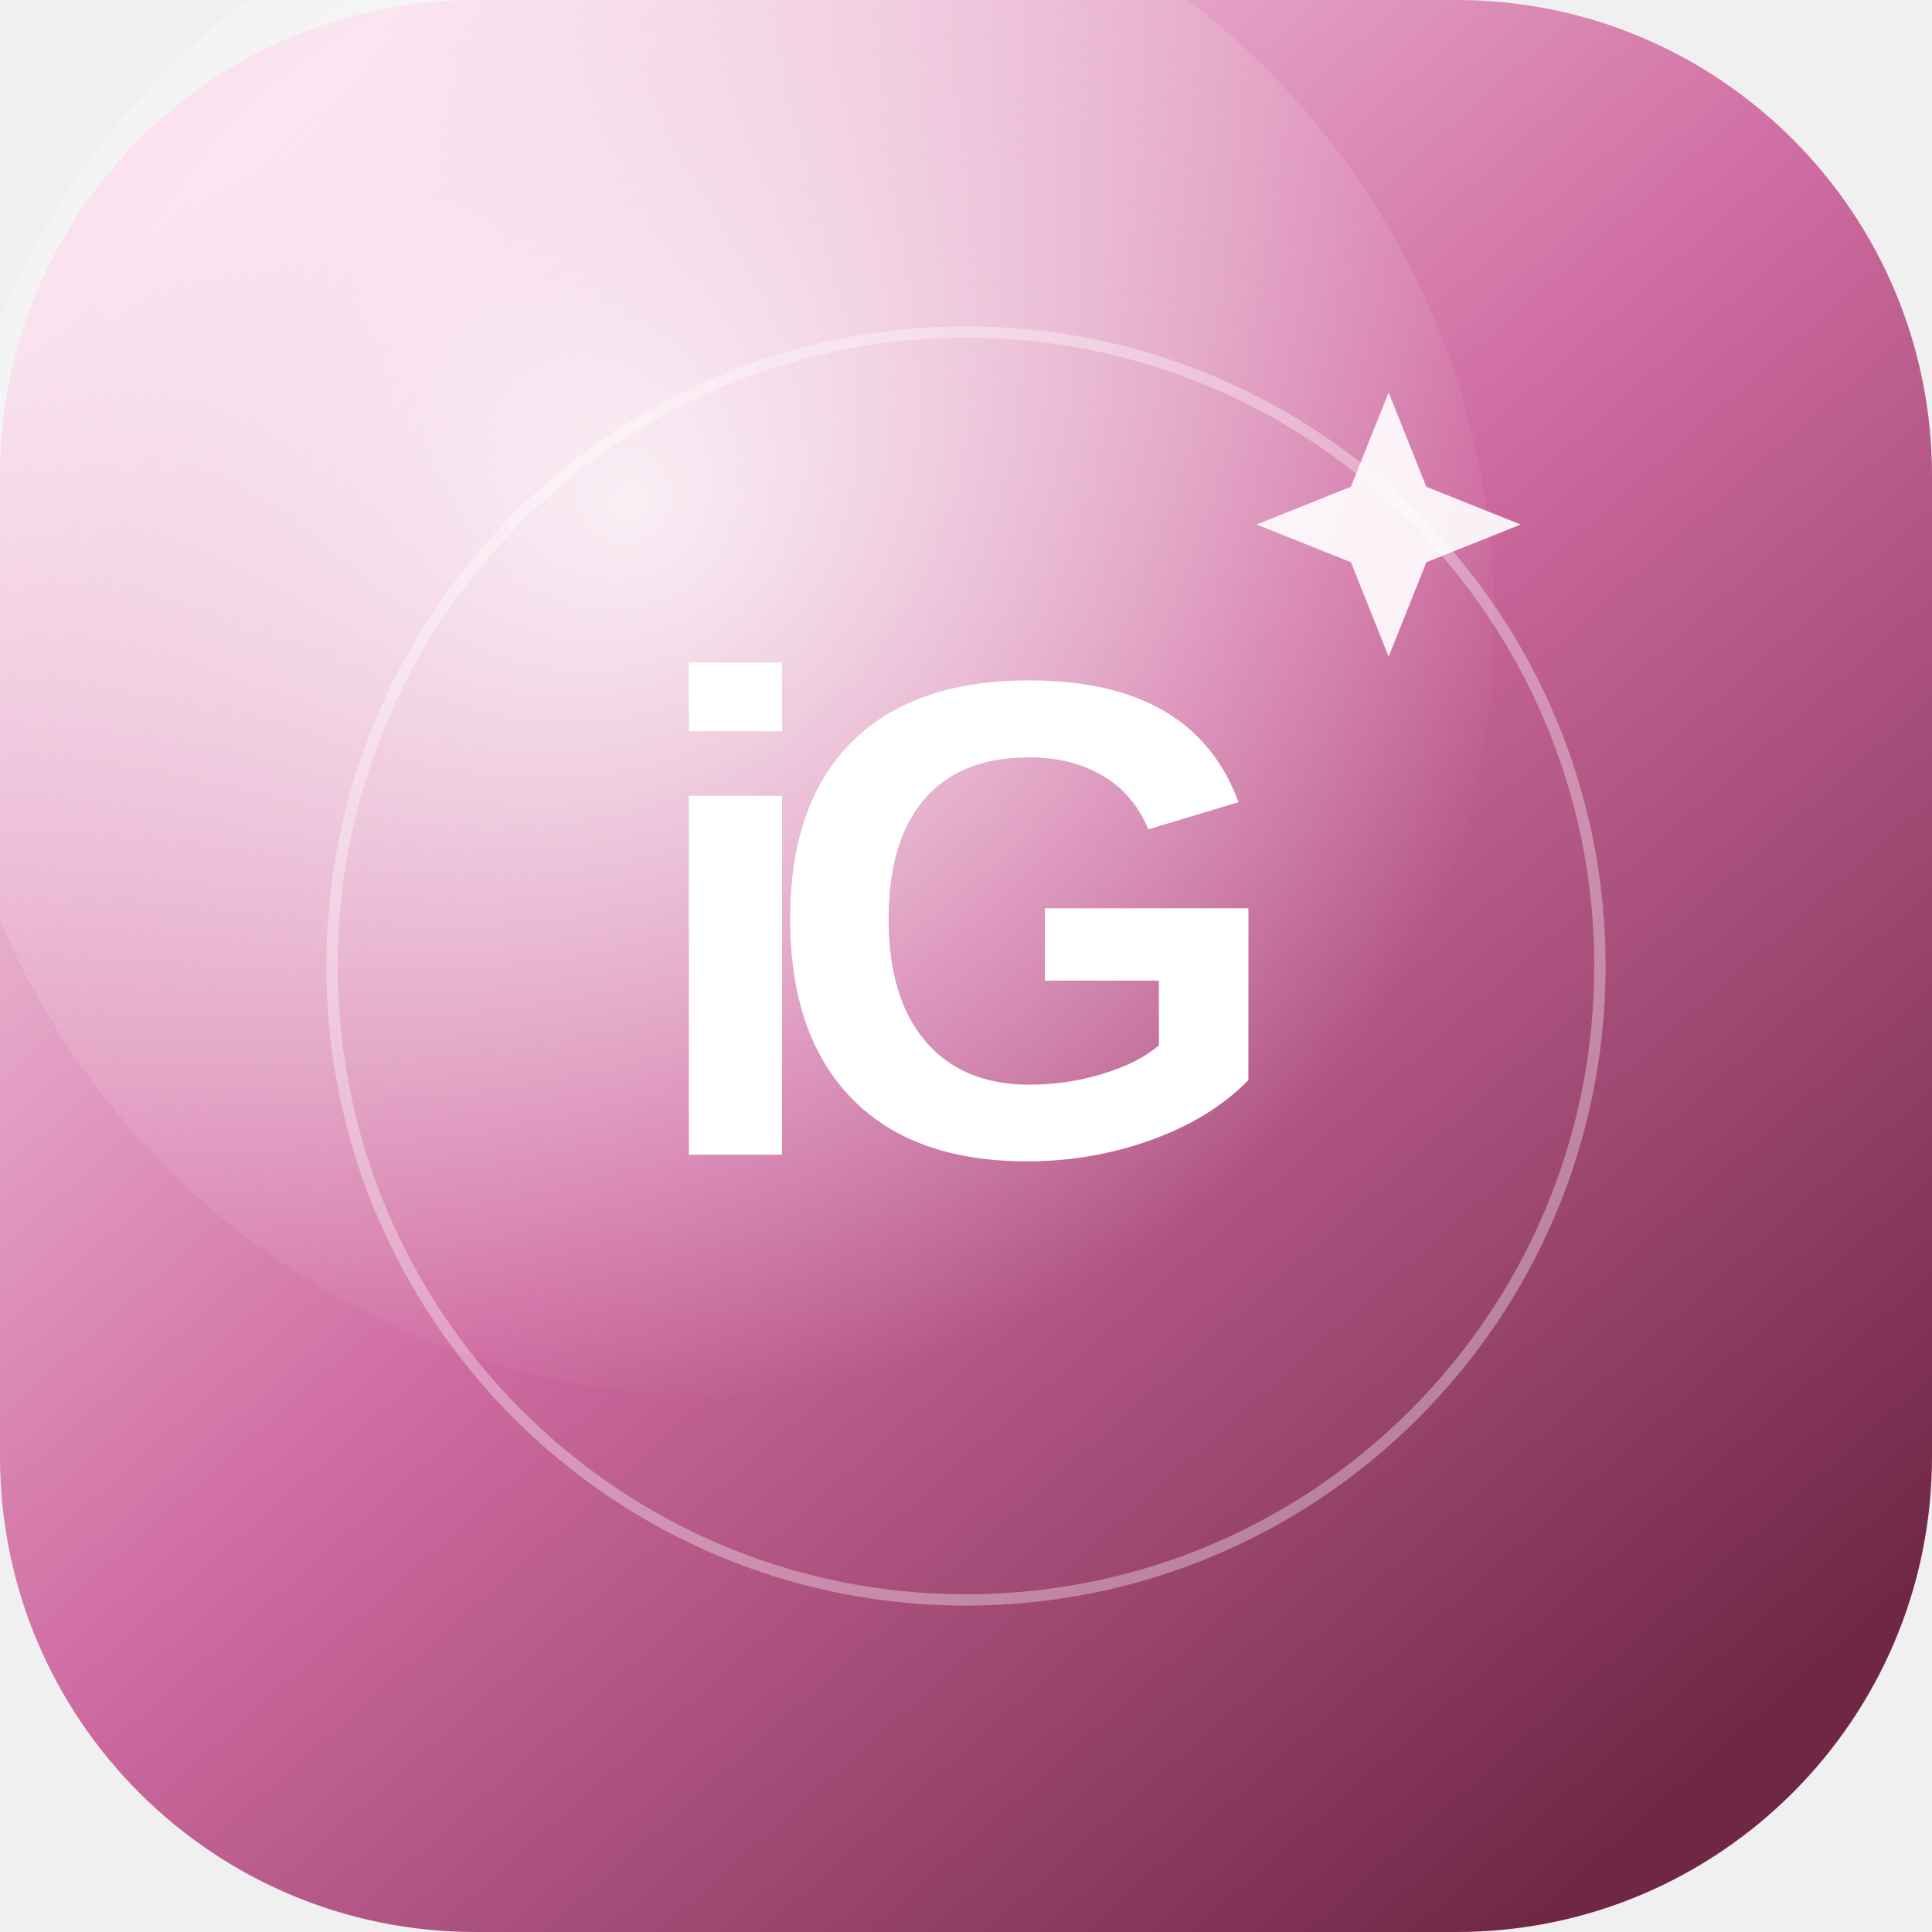
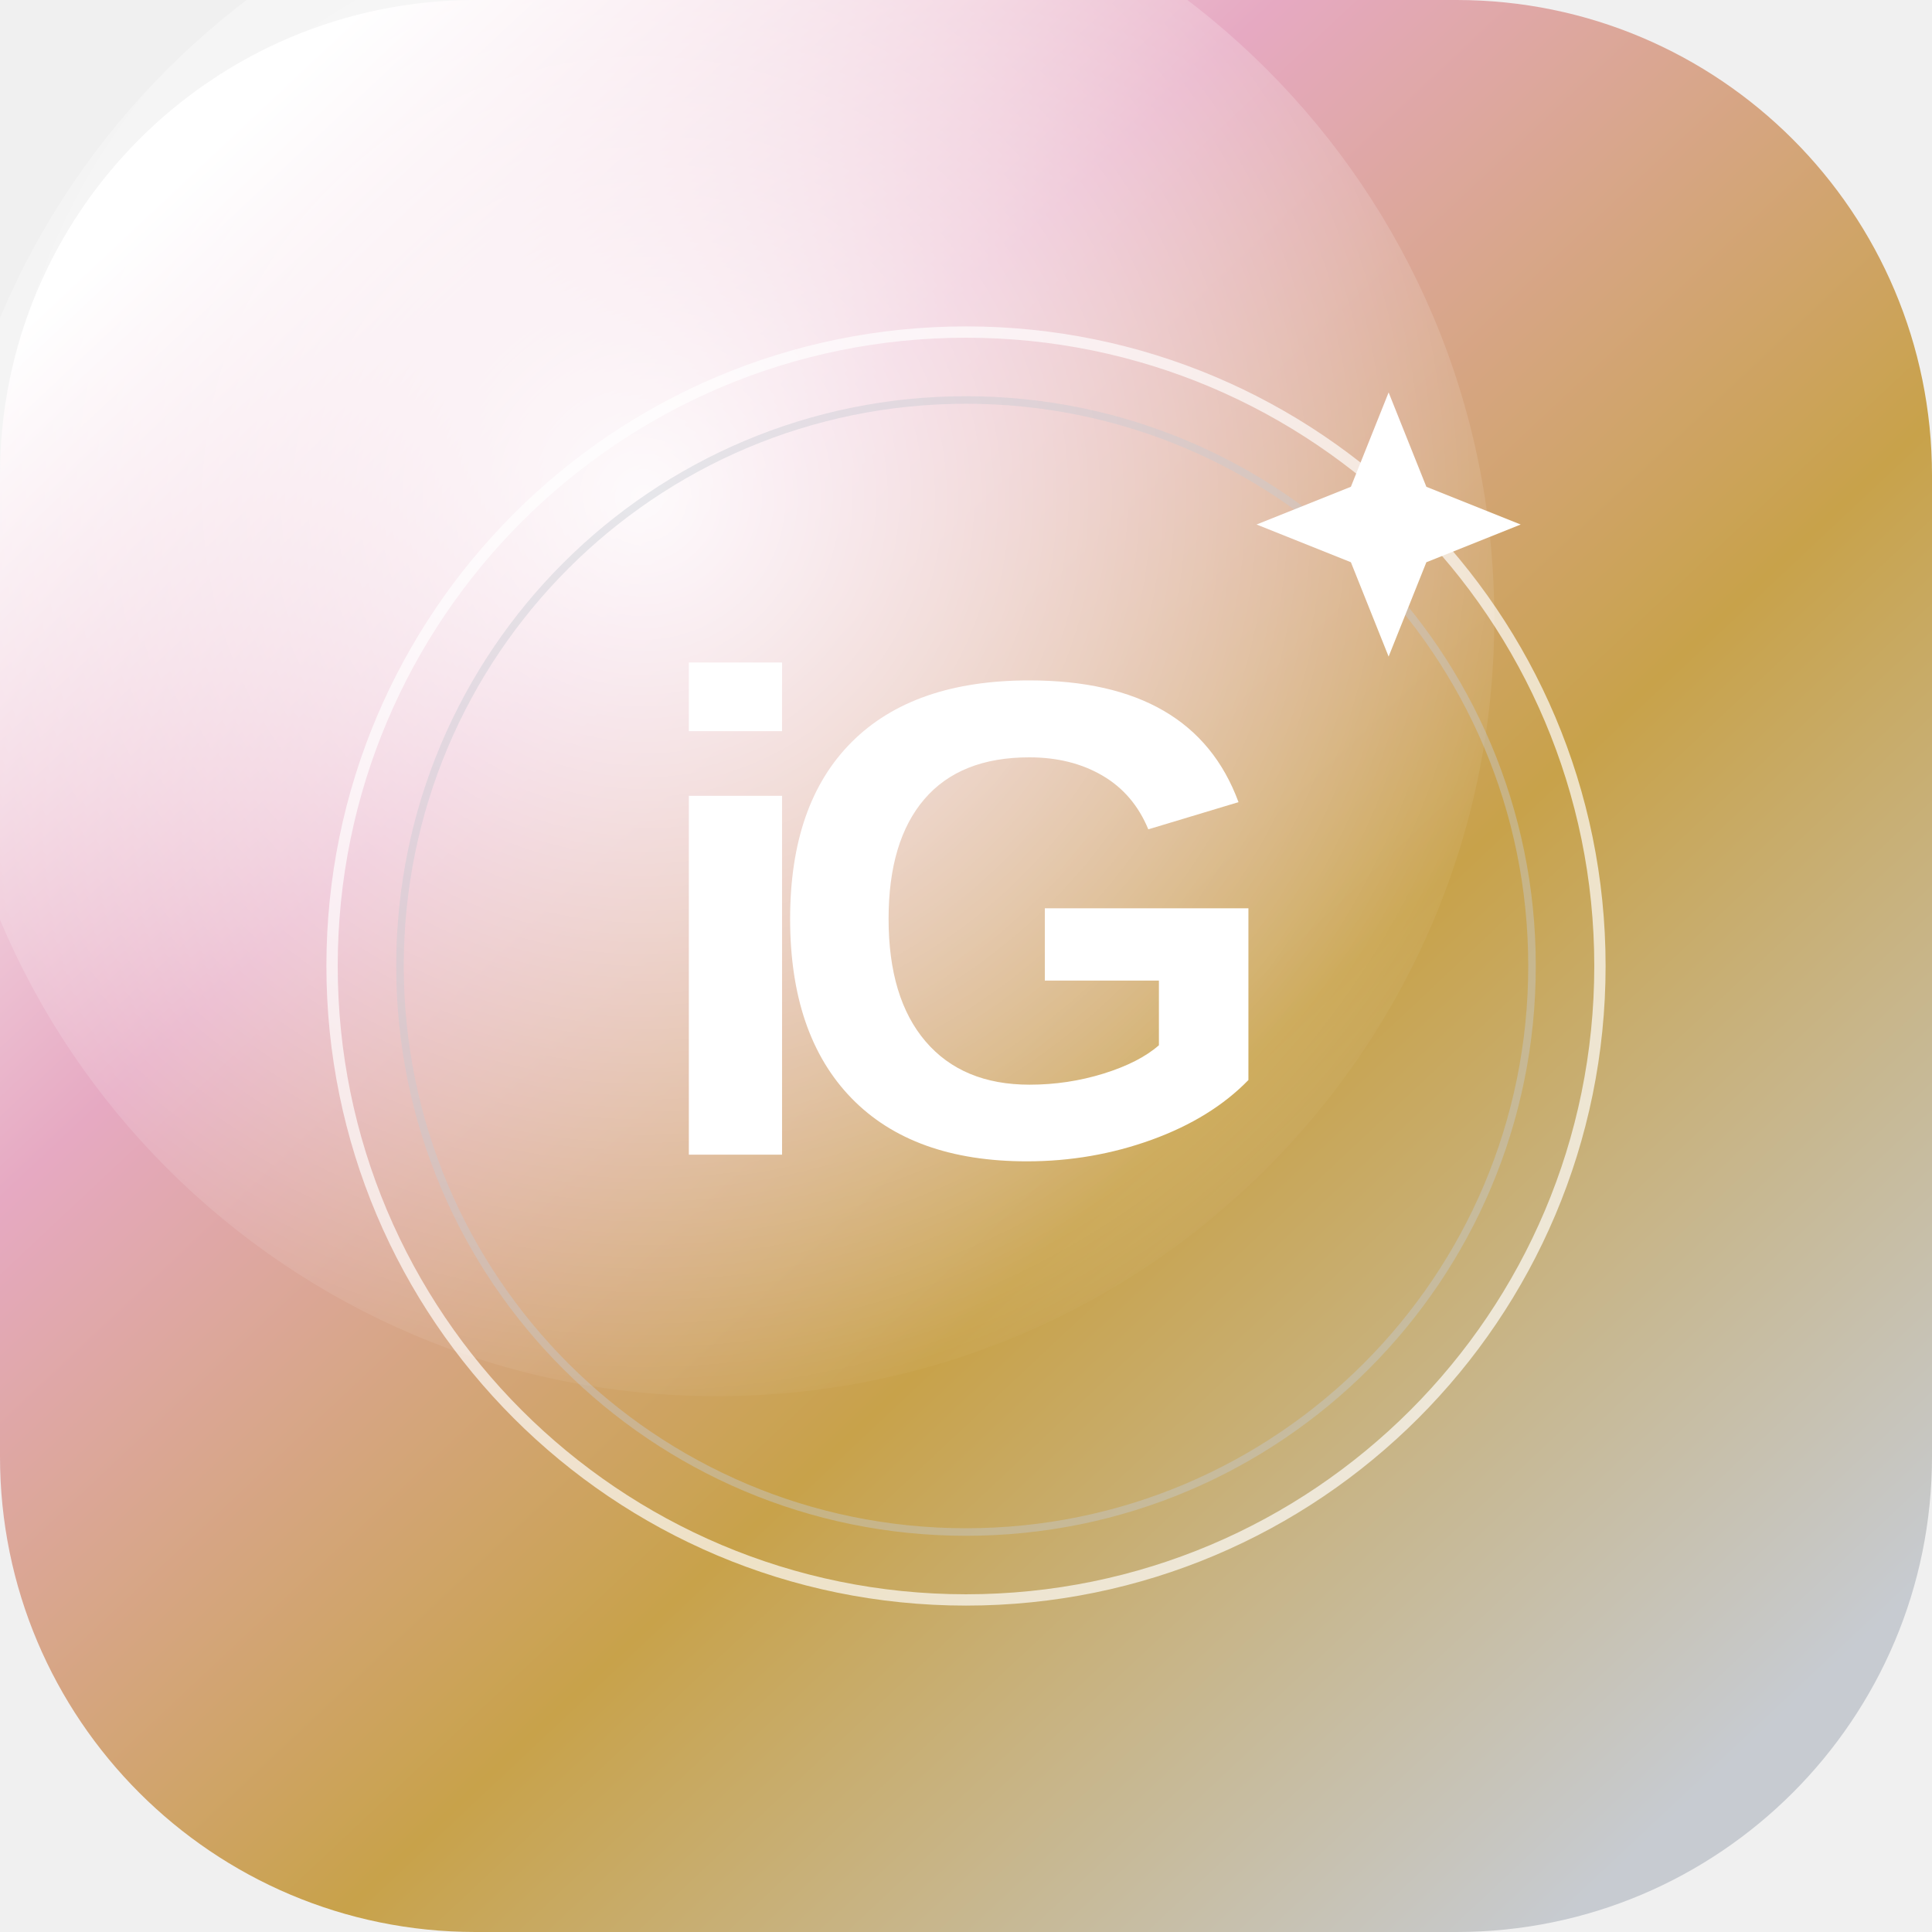
<svg xmlns="http://www.w3.org/2000/svg" viewBox="0 0 512 512" role="img" aria-labelledby="title desc">
  <defs>
-     <linearGradient id="bg" x1="64" y1="40" x2="448" y2="472" gradientUnits="userSpaceOnUse">
-       <stop offset="0" stop-color="#f8d8e9" />
-       <stop offset="0.48" stop-color="#cf6ba1" />
-       <stop offset="1" stop-color="#702746" />
+     <linearGradient id="bg" x1="54" y1="42" x2="456" y2="470" gradientUnits="userSpaceOnUse">
+       <stop offset="0" stop-color="#ffffff" />
+       <stop offset="0.28" stop-color="#e6a9c2" />
+       <stop offset="0.62" stop-color="#c8a24a" />
+       <stop offset="1" stop-color="#c7cbd1" />
    </linearGradient>
-     <radialGradient id="shine" cx="0" cy="0" r="1" gradientTransform="translate(168 134) rotate(43) scale(238)" gradientUnits="userSpaceOnUse">
-       <stop stop-color="#fff" stop-opacity=".82" />
-       <stop offset="1" stop-color="#fff" stop-opacity="0" />
+     <radialGradient id="shine" cx="0" cy="0" r="1" gradientTransform="translate(170 132) rotate(43) scale(250)" gradientUnits="userSpaceOnUse">
+       <stop stop-color="#ffffff" stop-opacity=".94" />
+       <stop offset="1" stop-color="#ffffff" stop-opacity="0" />
    </radialGradient>
  </defs>
  <rect width="512" height="512" rx="126" fill="url(#bg)" />
  <circle cx="190" cy="164" r="206" fill="url(#shine)" />
-   <circle cx="256" cy="256" r="168" fill="none" stroke="#fff" stroke-opacity=".34" stroke-width="3" />
-   <path d="M368 104l10 25 25 10-25 10-10 25-10-25-25-10 25-10 10-25Z" fill="#fff" fill-opacity=".9" />
-   <text x="256" y="306" text-anchor="middle" fill="#fff" font-family="Arial, Helvetica, sans-serif" font-size="180" font-weight="700" letter-spacing="-18">iG</text>
+   <circle cx="256" cy="256" r="168" fill="none" stroke="#ffffff" stroke-opacity=".68" stroke-width="3" />
+   <circle cx="256" cy="256" r="150" fill="none" stroke="#c7cbd1" stroke-opacity=".42" stroke-width="2" />
+   <path d="M368 104l10 25 25 10-25 10-10 25-10-25-25-10 25-10 10-25Z" fill="#ffffff" />
+   <text x="256" y="306" text-anchor="middle" fill="#ffffff" font-family="Arial, Helvetica, sans-serif" font-size="180" font-weight="700" letter-spacing="-18">iG</text>
</svg>
